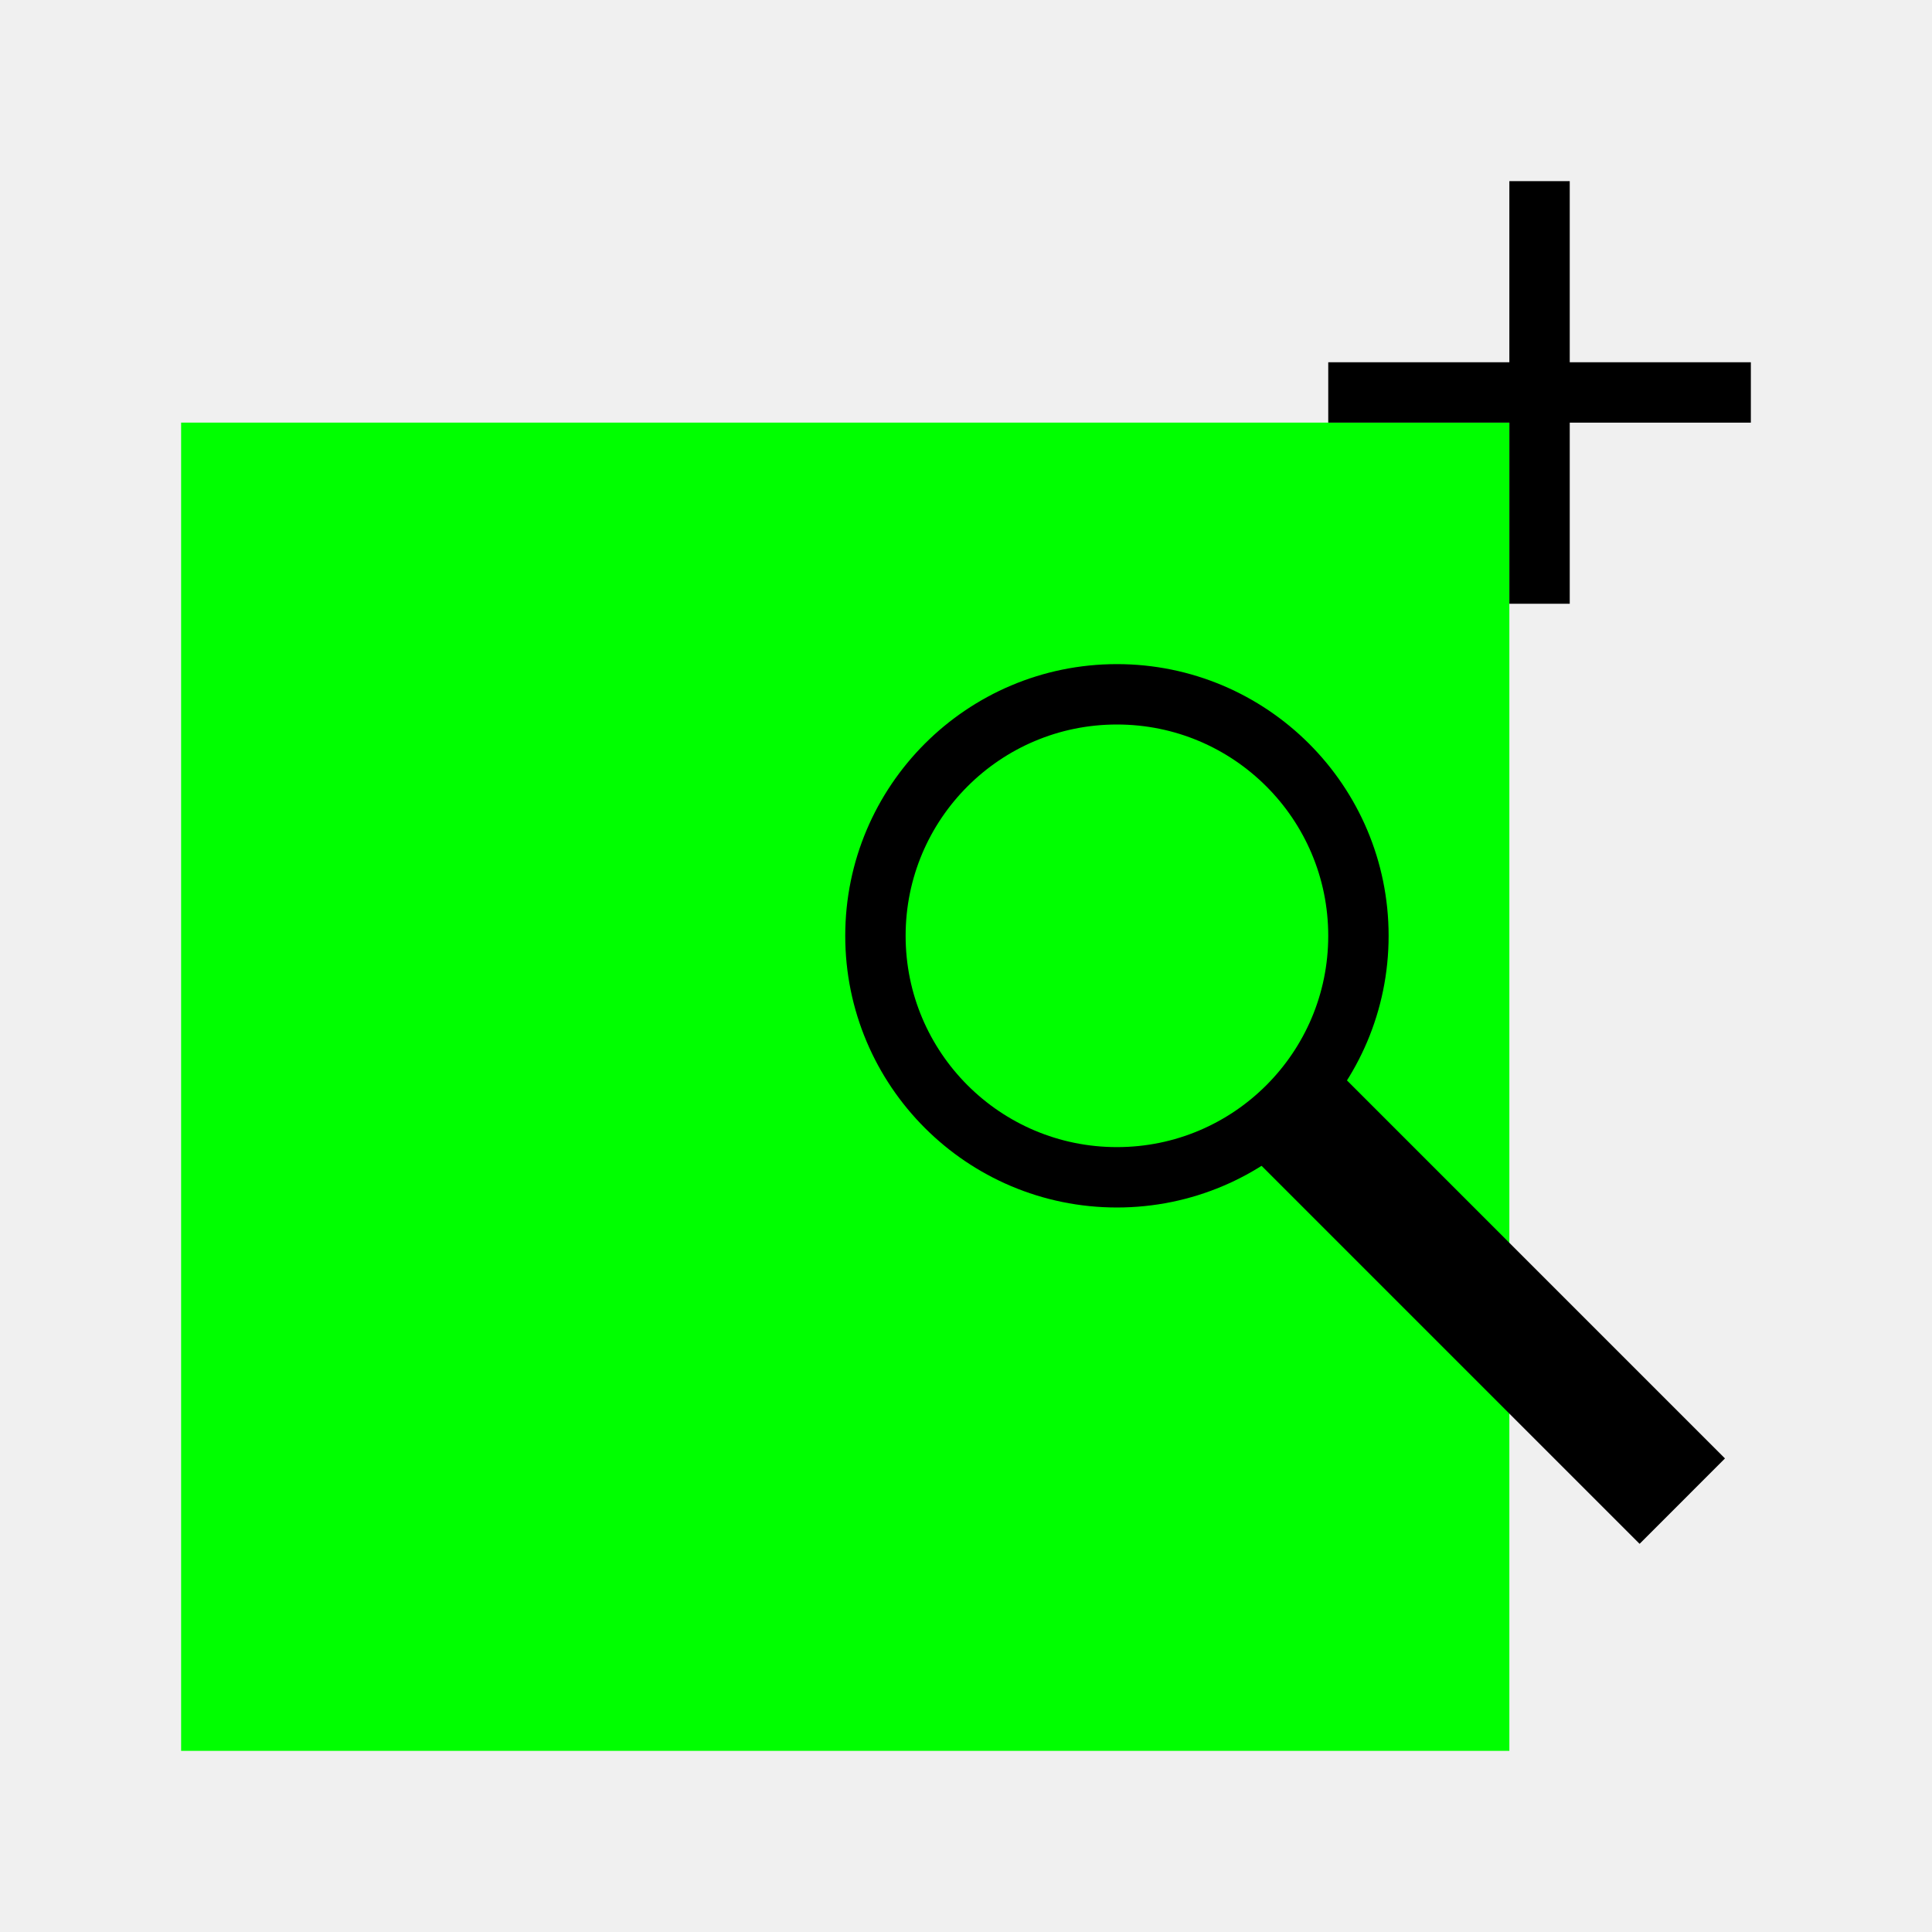
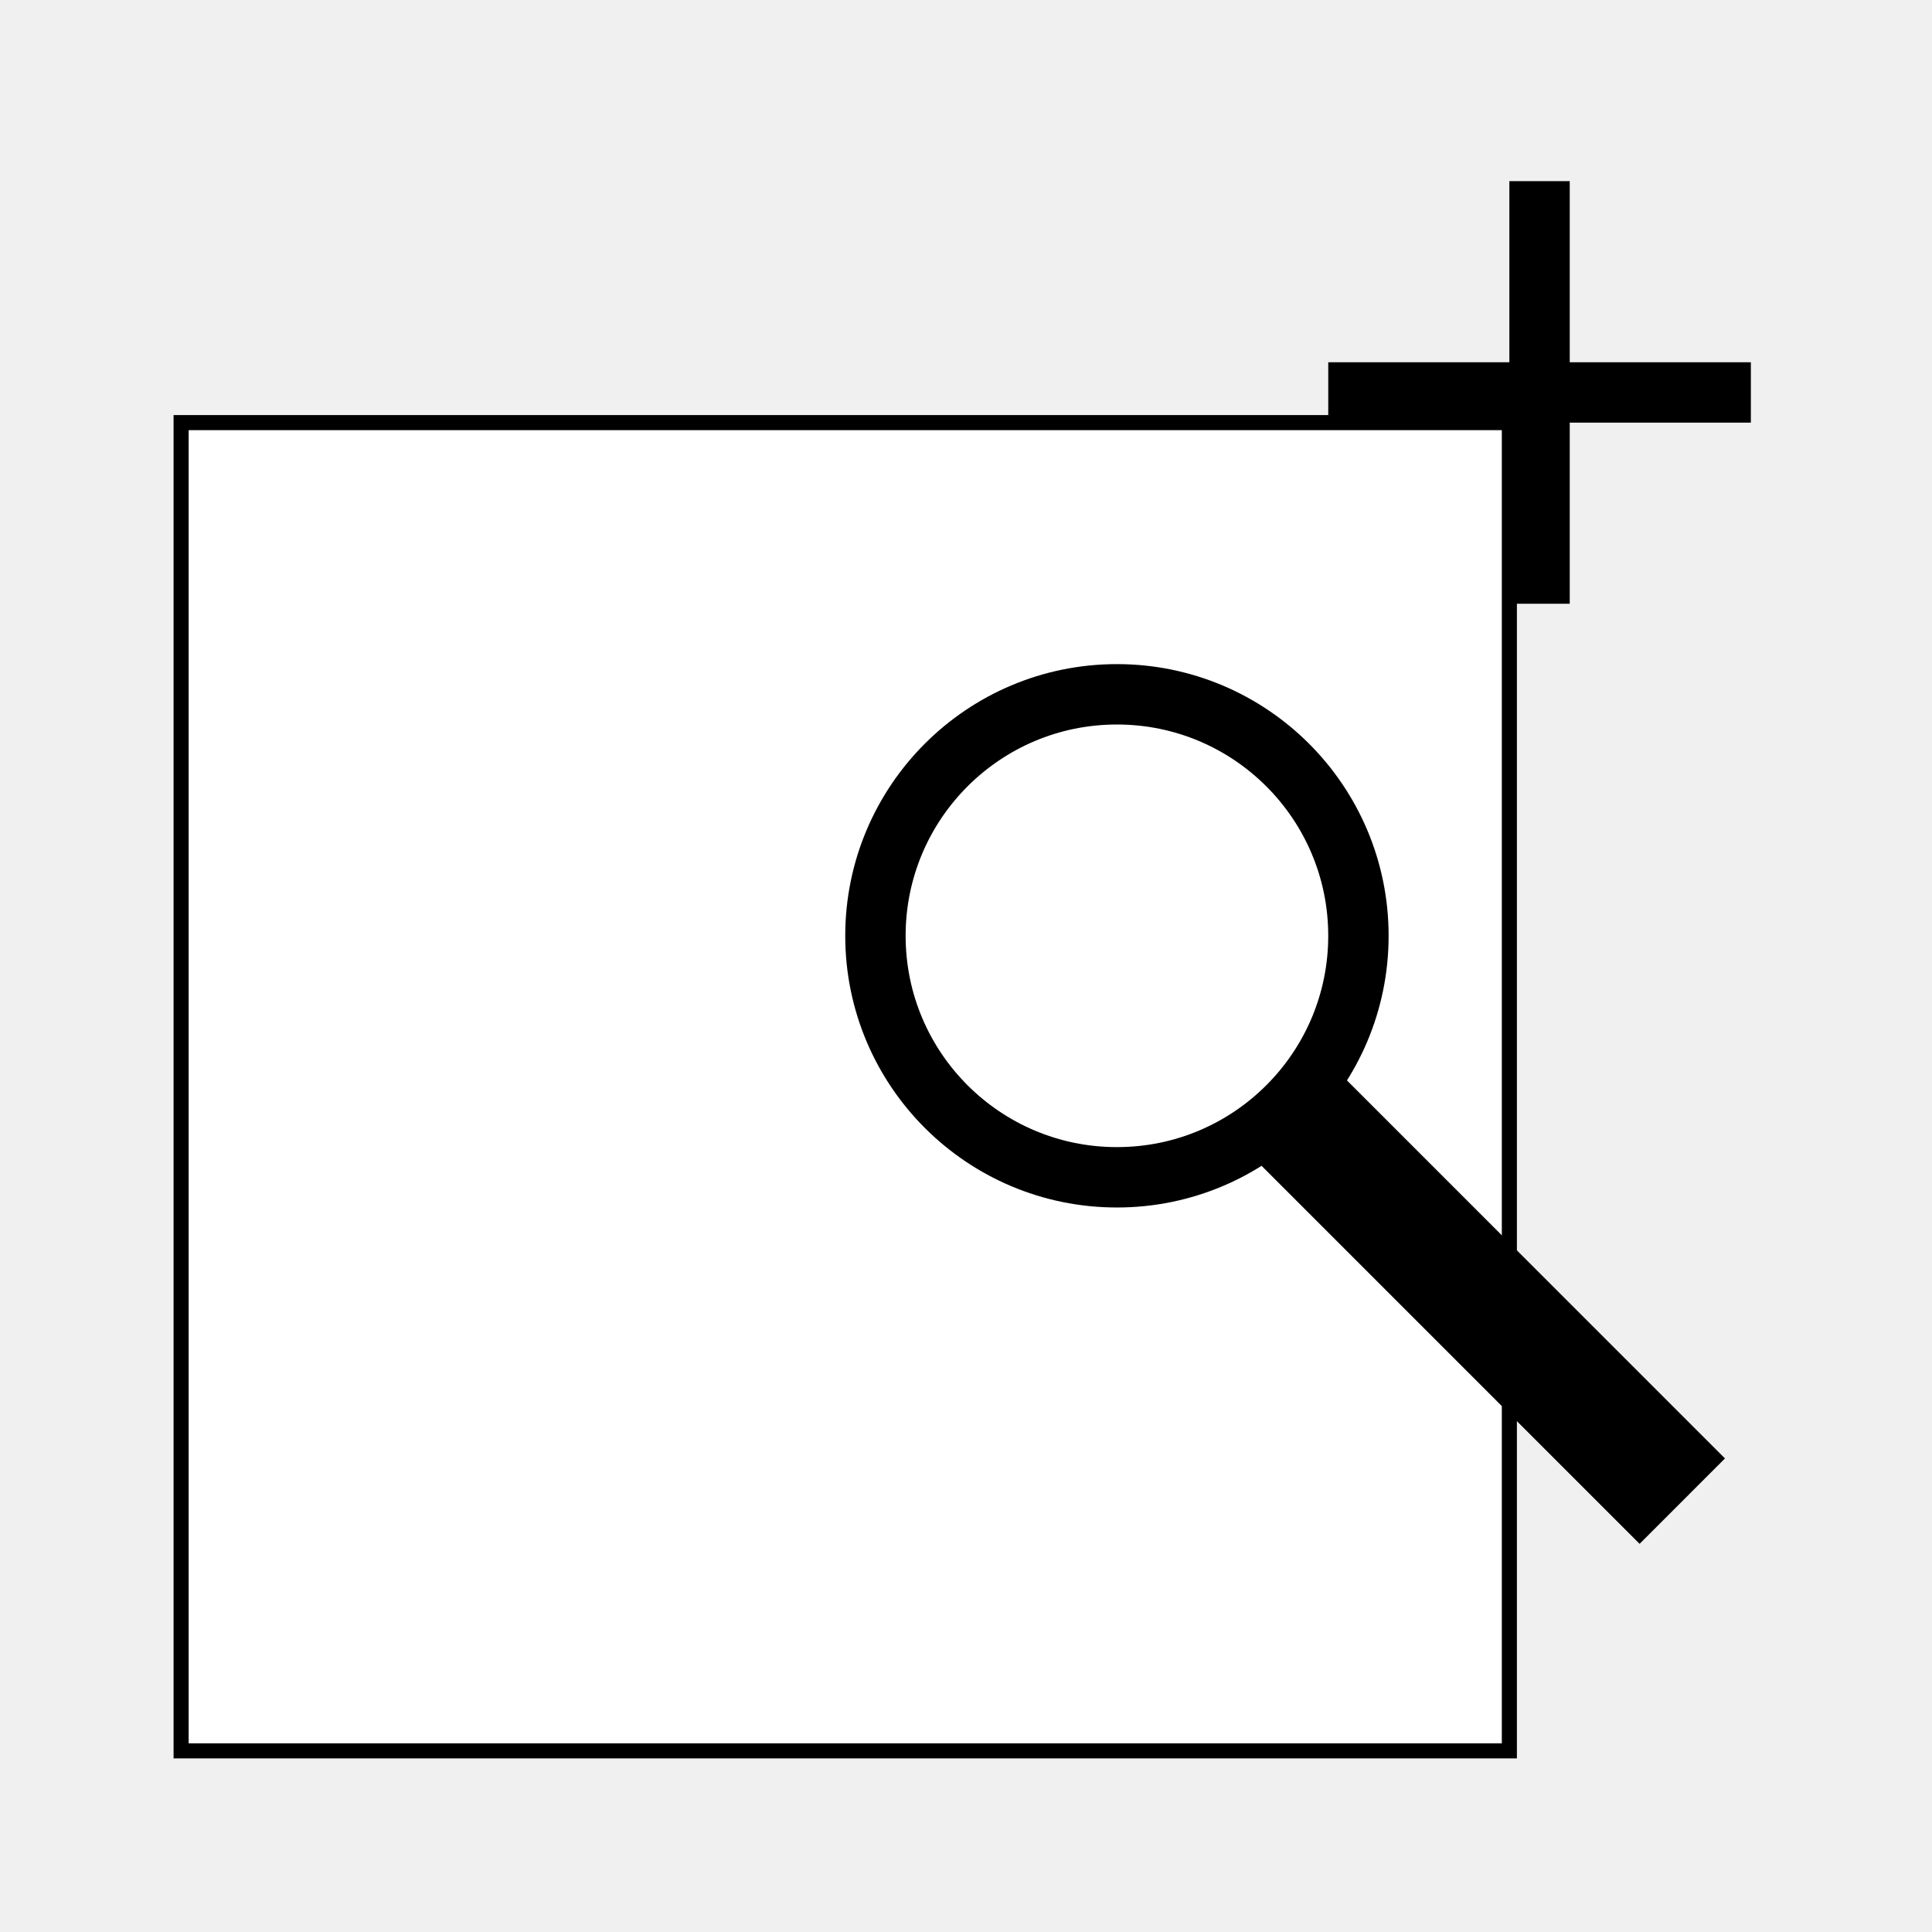
<svg xmlns="http://www.w3.org/2000/svg" version="1.1" id="svg4295" viewBox="0 0 72.249 72.249" height="256" width="256">
  <defs id="defs4323" />
  <g id="g4150">
-     <rect y="15.804" x="6.773" height="49.671" width="49.671" id="rect4214" style="opacity:1;fill:#00ff00;fill-opacity:1;fill-rule:evenodd;stroke:none;stroke-width:0;stroke-miterlimit:4;stroke-dasharray:none;stroke-opacity:1" />
+     <rect y="15.804" x="6.773" height="49.671" width="49.671" id="rect4214" style="opacity:1;fill:#ffffff;fill-opacity:1;fill-rule:evenodd;stroke:#000000;stroke-width:0.564;stroke-miterlimit:4;stroke-dasharray:none;stroke-opacity:1;stroke-dashoffset:0" />
    <g transform="translate(13.54667,15.80445)" id="g4210">
      <circle style="opacity:1;fill:none;fill-opacity:1;fill-rule:evenodd;stroke:#000000;stroke-width:2.258;stroke-miterlimit:4;stroke-dasharray:none;stroke-opacity:1" id="path4204" cx="28.222" cy="19.191" r="9.031" />
      <path style="fill:none;fill-rule:evenodd;stroke:#000000;stroke-width:4.516;stroke-linecap:butt;stroke-linejoin:miter;stroke-miterlimit:4;stroke-dasharray:none;stroke-opacity:1" d="m 34.996,25.964 14.368,14.368" id="path4206" />
    </g>
    <path id="path4216" d="m 49.671,14.676 15.804,0" style="fill:none;fill-rule:evenodd;stroke:#000000;stroke-width:2.258;stroke-linecap:butt;stroke-linejoin:miter;stroke-miterlimit:4;stroke-dasharray:none;stroke-opacity:1" />
    <path id="path4218" d="m 57.573,22.578 0,-15.804" style="fill:none;fill-rule:evenodd;stroke:#000000;stroke-width:2.258;stroke-linecap:butt;stroke-linejoin:miter;stroke-miterlimit:4;stroke-dasharray:none;stroke-opacity:1" />
  </g>
</svg>
